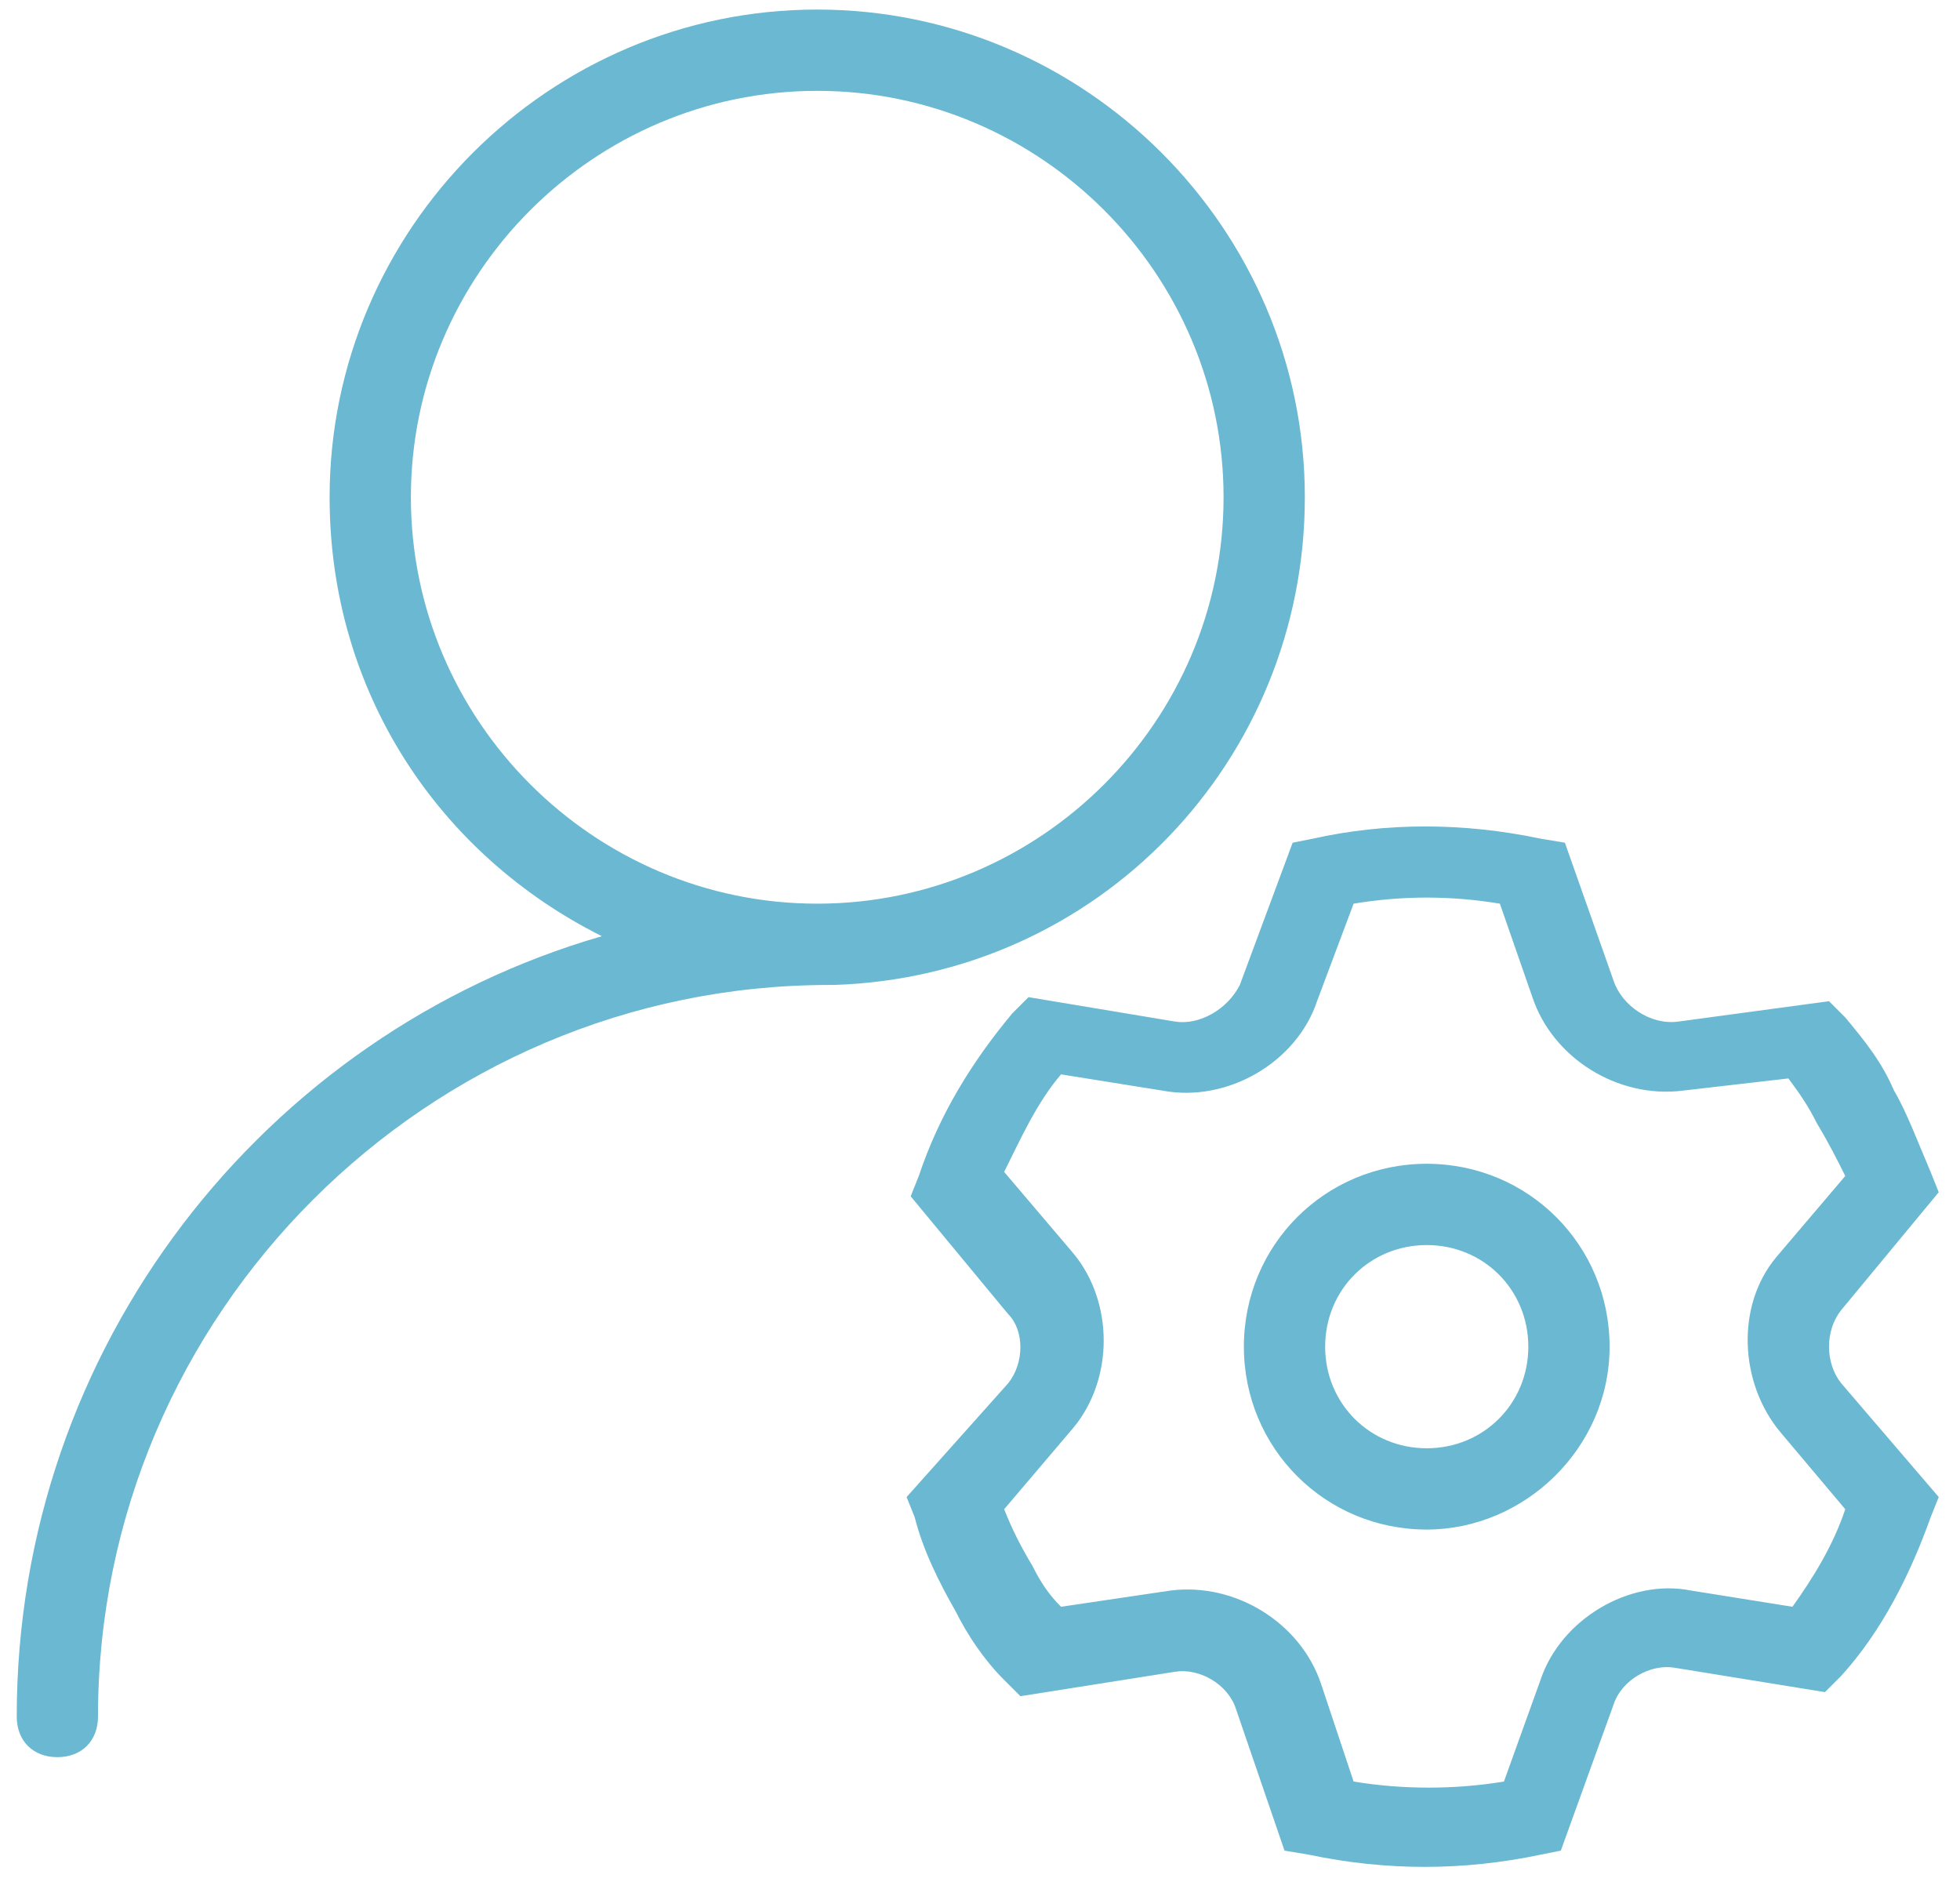
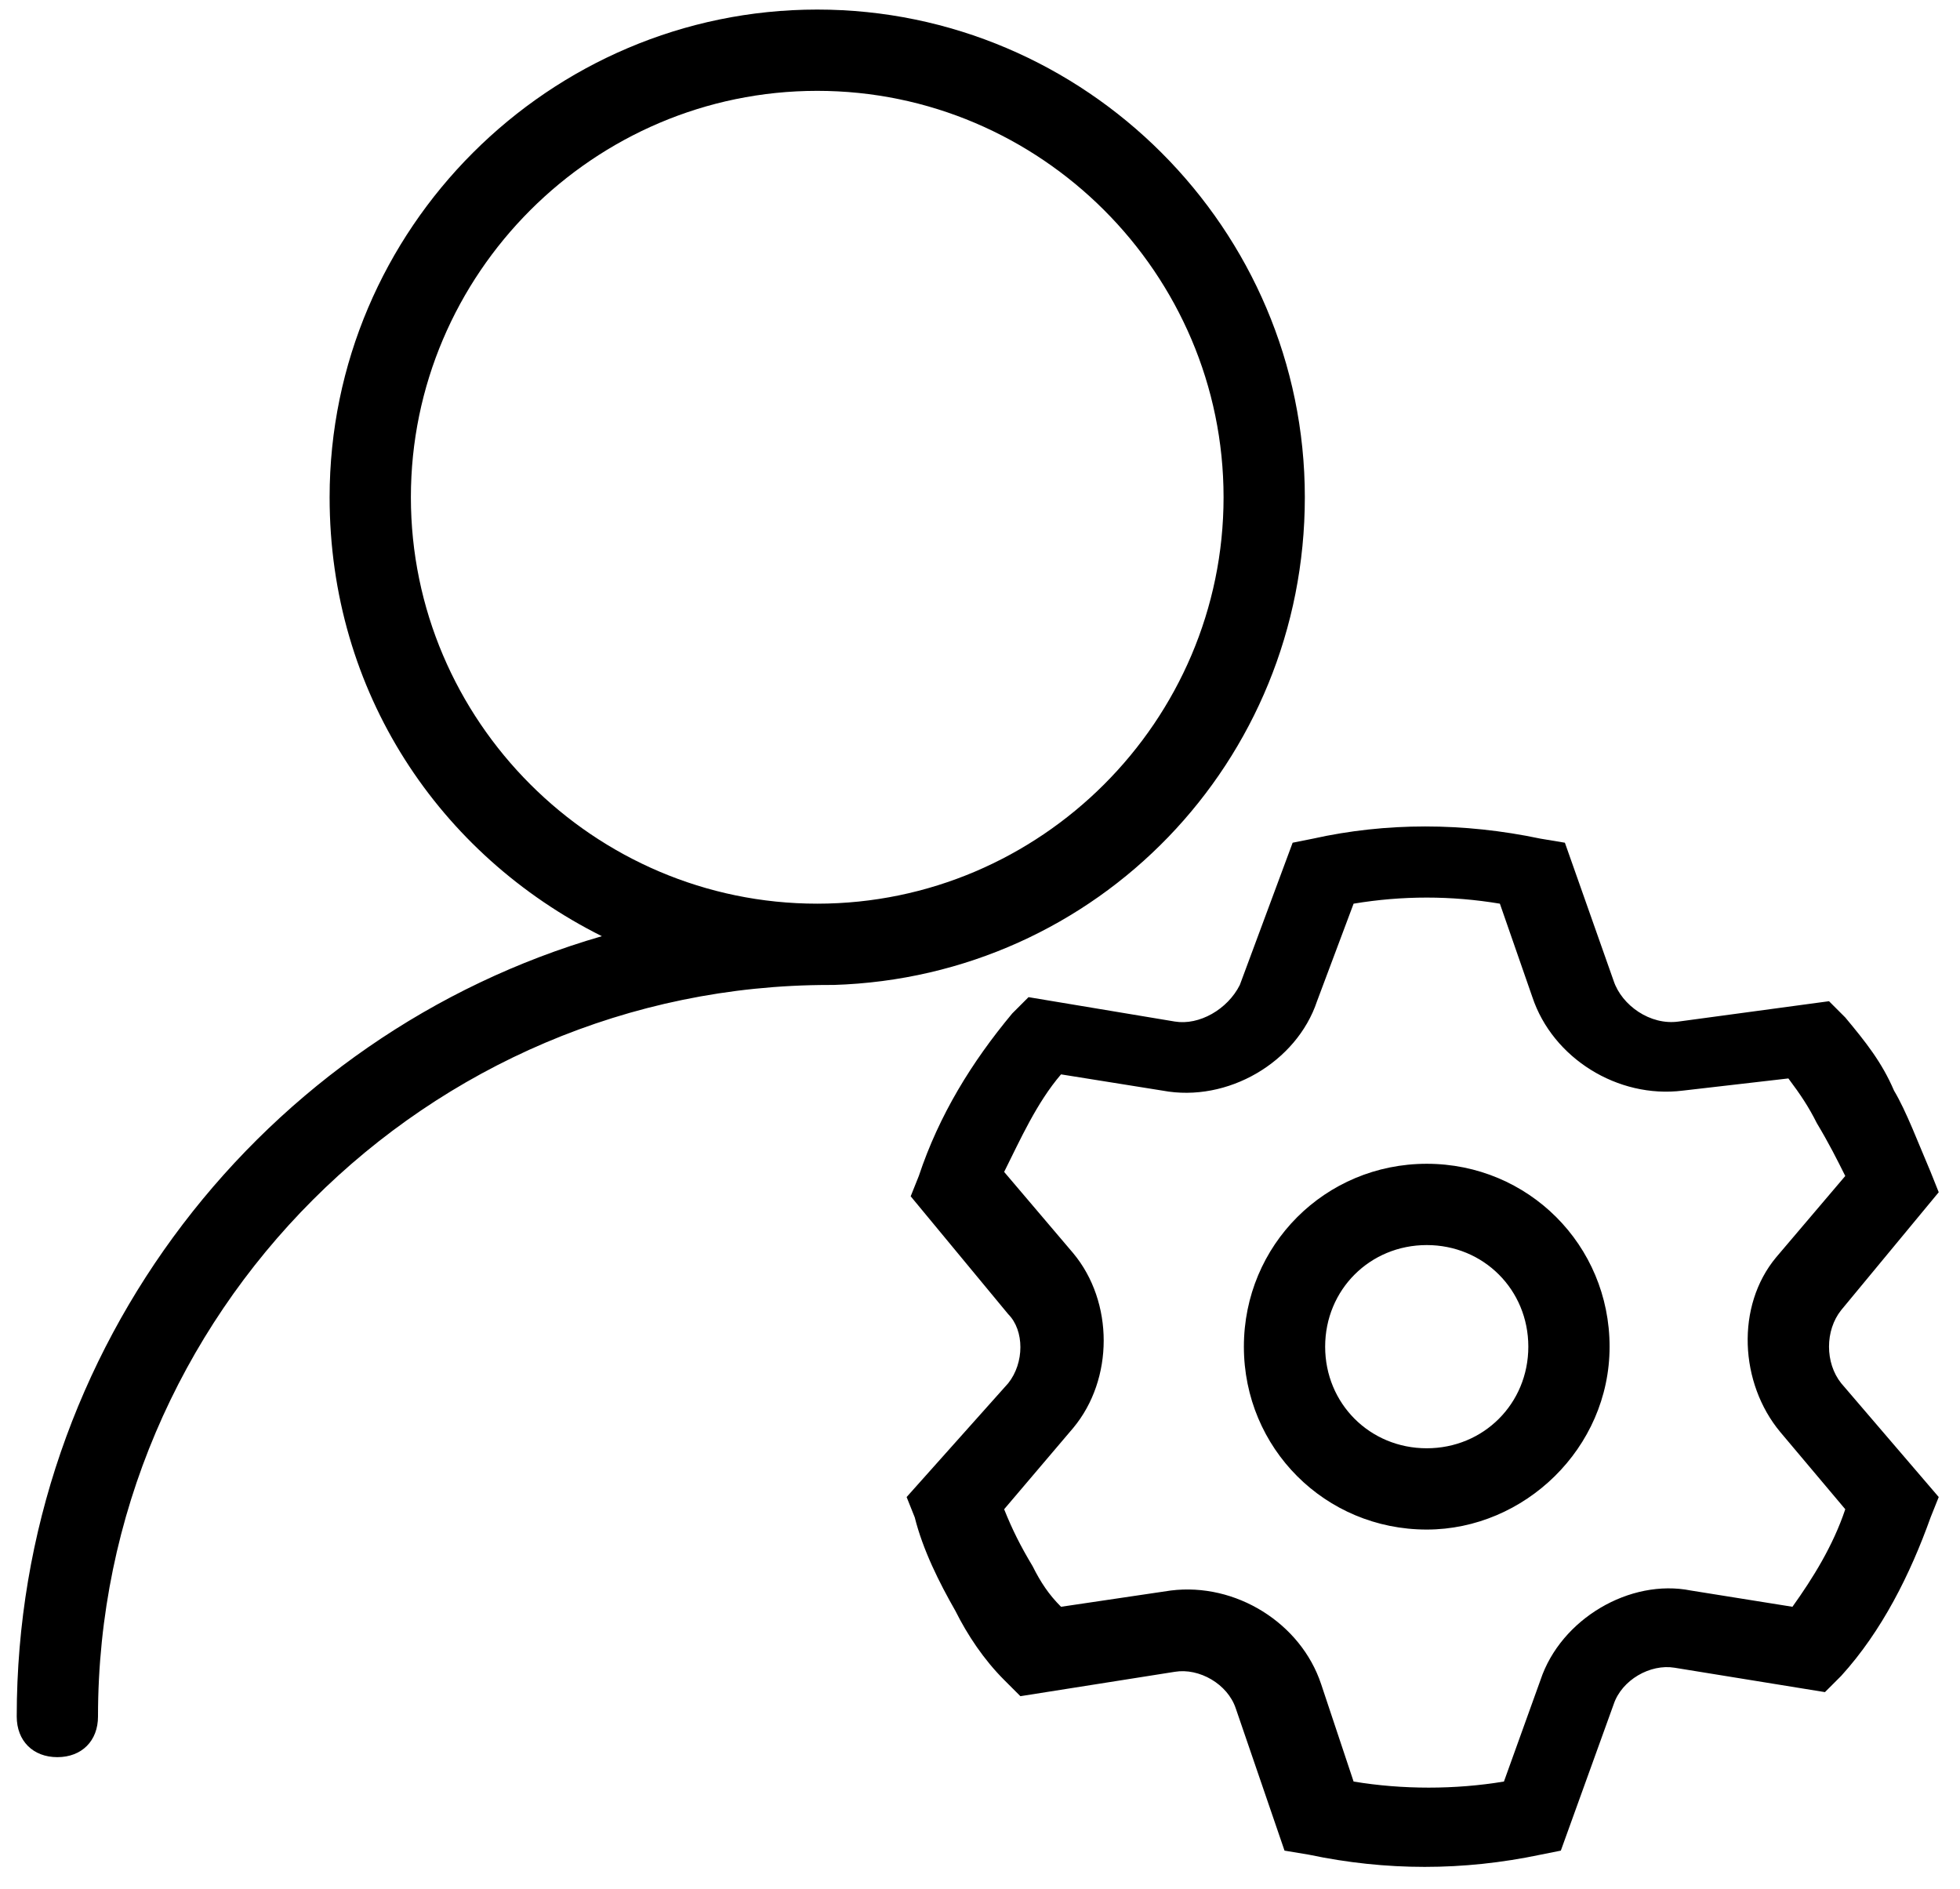
<svg xmlns="http://www.w3.org/2000/svg" width="82" height="79" viewBox="0 0 82 79" fill="none">
-   <path d="M25.18 39.16C18.38 35.76 13.79 28.96 13.79 20.8C13.79 9.58 22.97 0.4 34.19 0.4C45.41 0.4 54.59 9.58 54.59 20.8C54.59 31.85 45.92 40.86 34.87 41.2H34.7C17.87 41.2 4.1 54.97 4.1 71.8C4.1 72.82 3.42 73.5 2.4 73.5C1.38 73.5 0.7 72.82 0.7 71.8C0.7 56.33 11.07 43.24 25.18 39.16ZM34.19 37.8C43.54 37.8 51.19 30.15 51.19 20.8C51.19 11.45 43.54 3.8 34.19 3.8C24.84 3.8 17.19 11.45 17.19 20.8C17.19 30.15 24.84 37.8 34.19 37.8ZM80.77 49.02L81.11 49.87L77.03 54.8C76.35 55.65 76.35 57.01 77.03 57.86L81.11 62.62L80.77 63.47C79.92 65.85 78.73 68.23 77.03 70.1L76.35 70.78L70.06 69.76C69.04 69.59 67.85 70.27 67.51 71.29L65.3 77.41L64.45 77.58C61.22 78.26 57.99 78.26 54.76 77.58L53.74 77.41L51.7 71.46C51.36 70.44 50.17 69.76 49.15 69.93L42.69 70.95L42.01 70.27C41.16 69.42 40.48 68.4 39.97 67.38C39.29 66.19 38.61 64.83 38.27 63.47L37.93 62.62L42.18 57.86C42.86 57.01 42.86 55.65 42.18 54.97L38.1 50.04L38.44 49.19C39.29 46.64 40.65 44.43 42.35 42.39L43.03 41.71L49.15 42.73C50.17 42.9 51.36 42.22 51.87 41.2L54.08 35.25L54.93 35.08C57.99 34.4 61.22 34.4 64.45 35.08L65.47 35.25L67.51 41.03C67.85 42.05 69.04 42.9 70.23 42.73L76.52 41.88L77.2 42.56C78.05 43.58 78.73 44.43 79.24 45.62C79.75 46.47 80.26 47.83 80.77 49.02ZM76.01 46.98C75.67 46.3 75.33 45.79 74.82 45.11L70.4 45.62C67.68 45.96 64.96 44.26 64.11 41.71L62.75 37.8C60.71 37.46 58.67 37.46 56.63 37.8L55.1 41.88C54.25 44.43 51.36 46.13 48.64 45.62L44.39 44.94C43.37 46.13 42.69 47.66 42.01 49.02L44.9 52.42C46.6 54.46 46.6 57.69 44.9 59.73L42.01 63.13C42.35 63.98 42.69 64.66 43.2 65.51C43.54 66.19 43.88 66.7 44.39 67.21L48.98 66.53C51.7 66.19 54.42 67.89 55.27 70.44L56.63 74.52C58.67 74.86 60.88 74.86 62.92 74.52L64.45 70.27C65.3 67.72 68.19 66.02 70.74 66.53L74.99 67.21C75.84 66.02 76.69 64.66 77.2 63.13L74.48 59.9C72.78 57.86 72.61 54.63 74.31 52.59L77.2 49.19C76.86 48.51 76.52 47.83 76.01 46.98ZM59.69 63.98C55.44 63.98 52.04 60.58 52.04 56.33C52.04 52.08 55.44 48.68 59.69 48.68C63.94 48.68 67.34 52.08 67.34 56.33C67.34 60.58 63.77 63.98 59.69 63.98ZM59.69 60.58C62.07 60.58 63.94 58.71 63.94 56.33C63.94 53.95 62.07 52.08 59.69 52.08C57.31 52.08 55.44 53.95 55.44 56.33C55.44 58.71 57.31 60.58 59.69 60.58Z" fill="#6AB8D1" />
+   <path d="M25.18 39.16C18.38 35.76 13.79 28.96 13.79 20.8C13.79 9.58 22.97 0.4 34.19 0.4C45.41 0.4 54.59 9.58 54.59 20.8C54.59 31.85 45.92 40.86 34.87 41.2H34.7C17.87 41.2 4.1 54.97 4.1 71.8C4.1 72.82 3.42 73.5 2.4 73.5C1.38 73.5 0.7 72.82 0.7 71.8C0.7 56.33 11.07 43.24 25.18 39.16ZM34.19 37.8C43.54 37.8 51.19 30.15 51.19 20.8C51.19 11.45 43.54 3.8 34.19 3.8C24.84 3.8 17.19 11.45 17.19 20.8C17.19 30.15 24.84 37.8 34.19 37.8ZM80.77 49.02L81.11 49.87L77.03 54.8C76.35 55.65 76.35 57.01 77.03 57.86L81.11 62.62L80.77 63.47C79.92 65.85 78.73 68.23 77.03 70.1L76.35 70.78L70.06 69.76C69.04 69.59 67.85 70.27 67.51 71.29L65.3 77.41L64.45 77.58C61.22 78.26 57.99 78.26 54.76 77.58L53.74 77.41L51.7 71.46C51.36 70.44 50.17 69.76 49.15 69.93L42.69 70.95L42.01 70.27C41.16 69.42 40.48 68.4 39.97 67.38C39.29 66.19 38.61 64.83 38.27 63.47L37.93 62.62L42.18 57.86C42.86 57.01 42.86 55.65 42.18 54.97L38.1 50.04L38.44 49.19C39.29 46.64 40.65 44.43 42.35 42.39L43.03 41.71L49.15 42.73C50.17 42.9 51.36 42.22 51.87 41.2L54.08 35.25L54.93 35.08C57.99 34.4 61.22 34.4 64.45 35.08L65.47 35.25L67.51 41.03C67.85 42.05 69.04 42.9 70.23 42.73L76.52 41.88L77.2 42.56C78.05 43.58 78.73 44.43 79.24 45.62C79.75 46.47 80.26 47.83 80.77 49.02ZM76.01 46.98C75.67 46.3 75.33 45.79 74.82 45.11L70.4 45.62C67.68 45.96 64.96 44.26 64.11 41.71L62.75 37.8C60.71 37.46 58.67 37.46 56.63 37.8L55.1 41.88C54.25 44.43 51.36 46.13 48.64 45.62L44.39 44.94C43.37 46.13 42.69 47.66 42.01 49.02L44.9 52.42C46.6 54.46 46.6 57.69 44.9 59.73L42.01 63.13C42.35 63.98 42.69 64.66 43.2 65.51C43.54 66.19 43.88 66.7 44.39 67.21L48.98 66.53C51.7 66.19 54.42 67.89 55.27 70.44L56.63 74.52C58.67 74.86 60.88 74.86 62.92 74.52L64.45 70.27C65.3 67.72 68.19 66.02 70.74 66.53L74.99 67.21C75.84 66.02 76.69 64.66 77.2 63.13L74.48 59.9C72.78 57.86 72.61 54.63 74.31 52.59L77.2 49.19C76.86 48.51 76.52 47.83 76.01 46.98ZM59.69 63.98C55.44 63.98 52.04 60.58 52.04 56.33C52.04 52.08 55.44 48.68 59.69 48.68C63.94 48.68 67.34 52.08 67.34 56.33C67.34 60.58 63.77 63.98 59.69 63.98ZM59.69 60.58C62.07 60.58 63.94 58.71 63.94 56.33C63.94 53.95 62.07 52.08 59.69 52.08C57.31 52.08 55.44 53.95 55.44 56.33C55.44 58.71 57.31 60.58 59.69 60.58Z" fill="currentColor" />
</svg>
